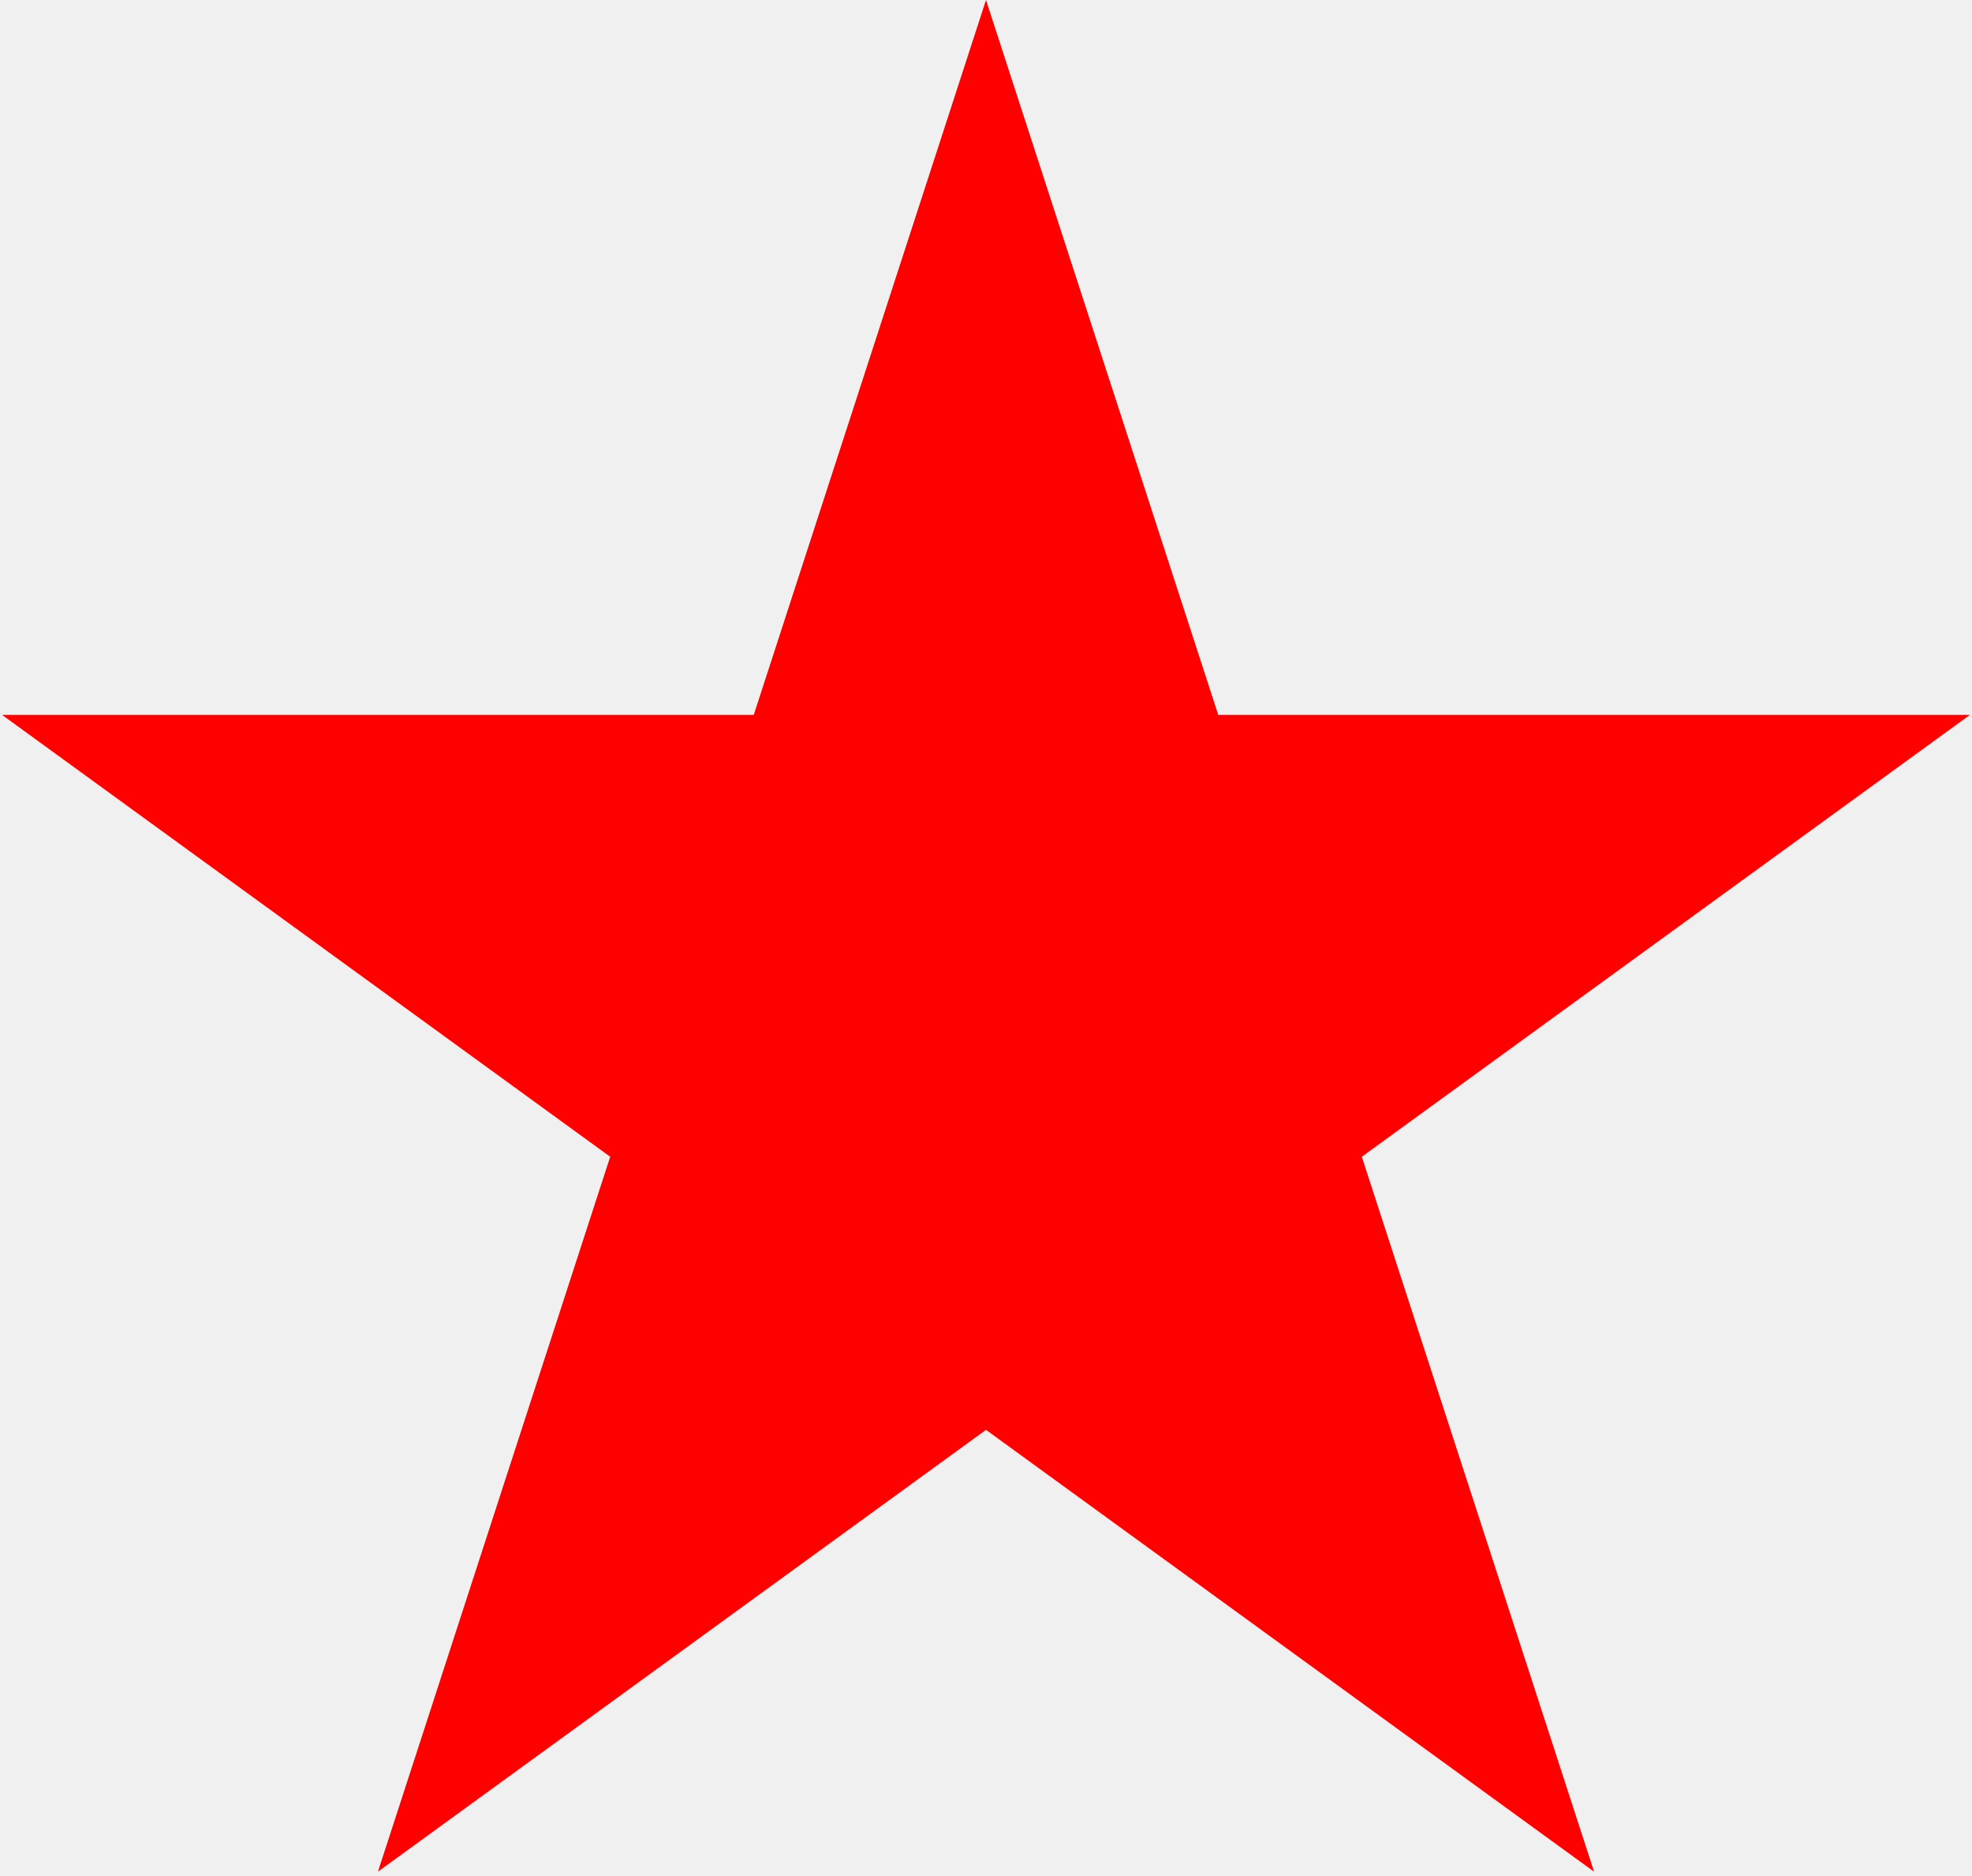
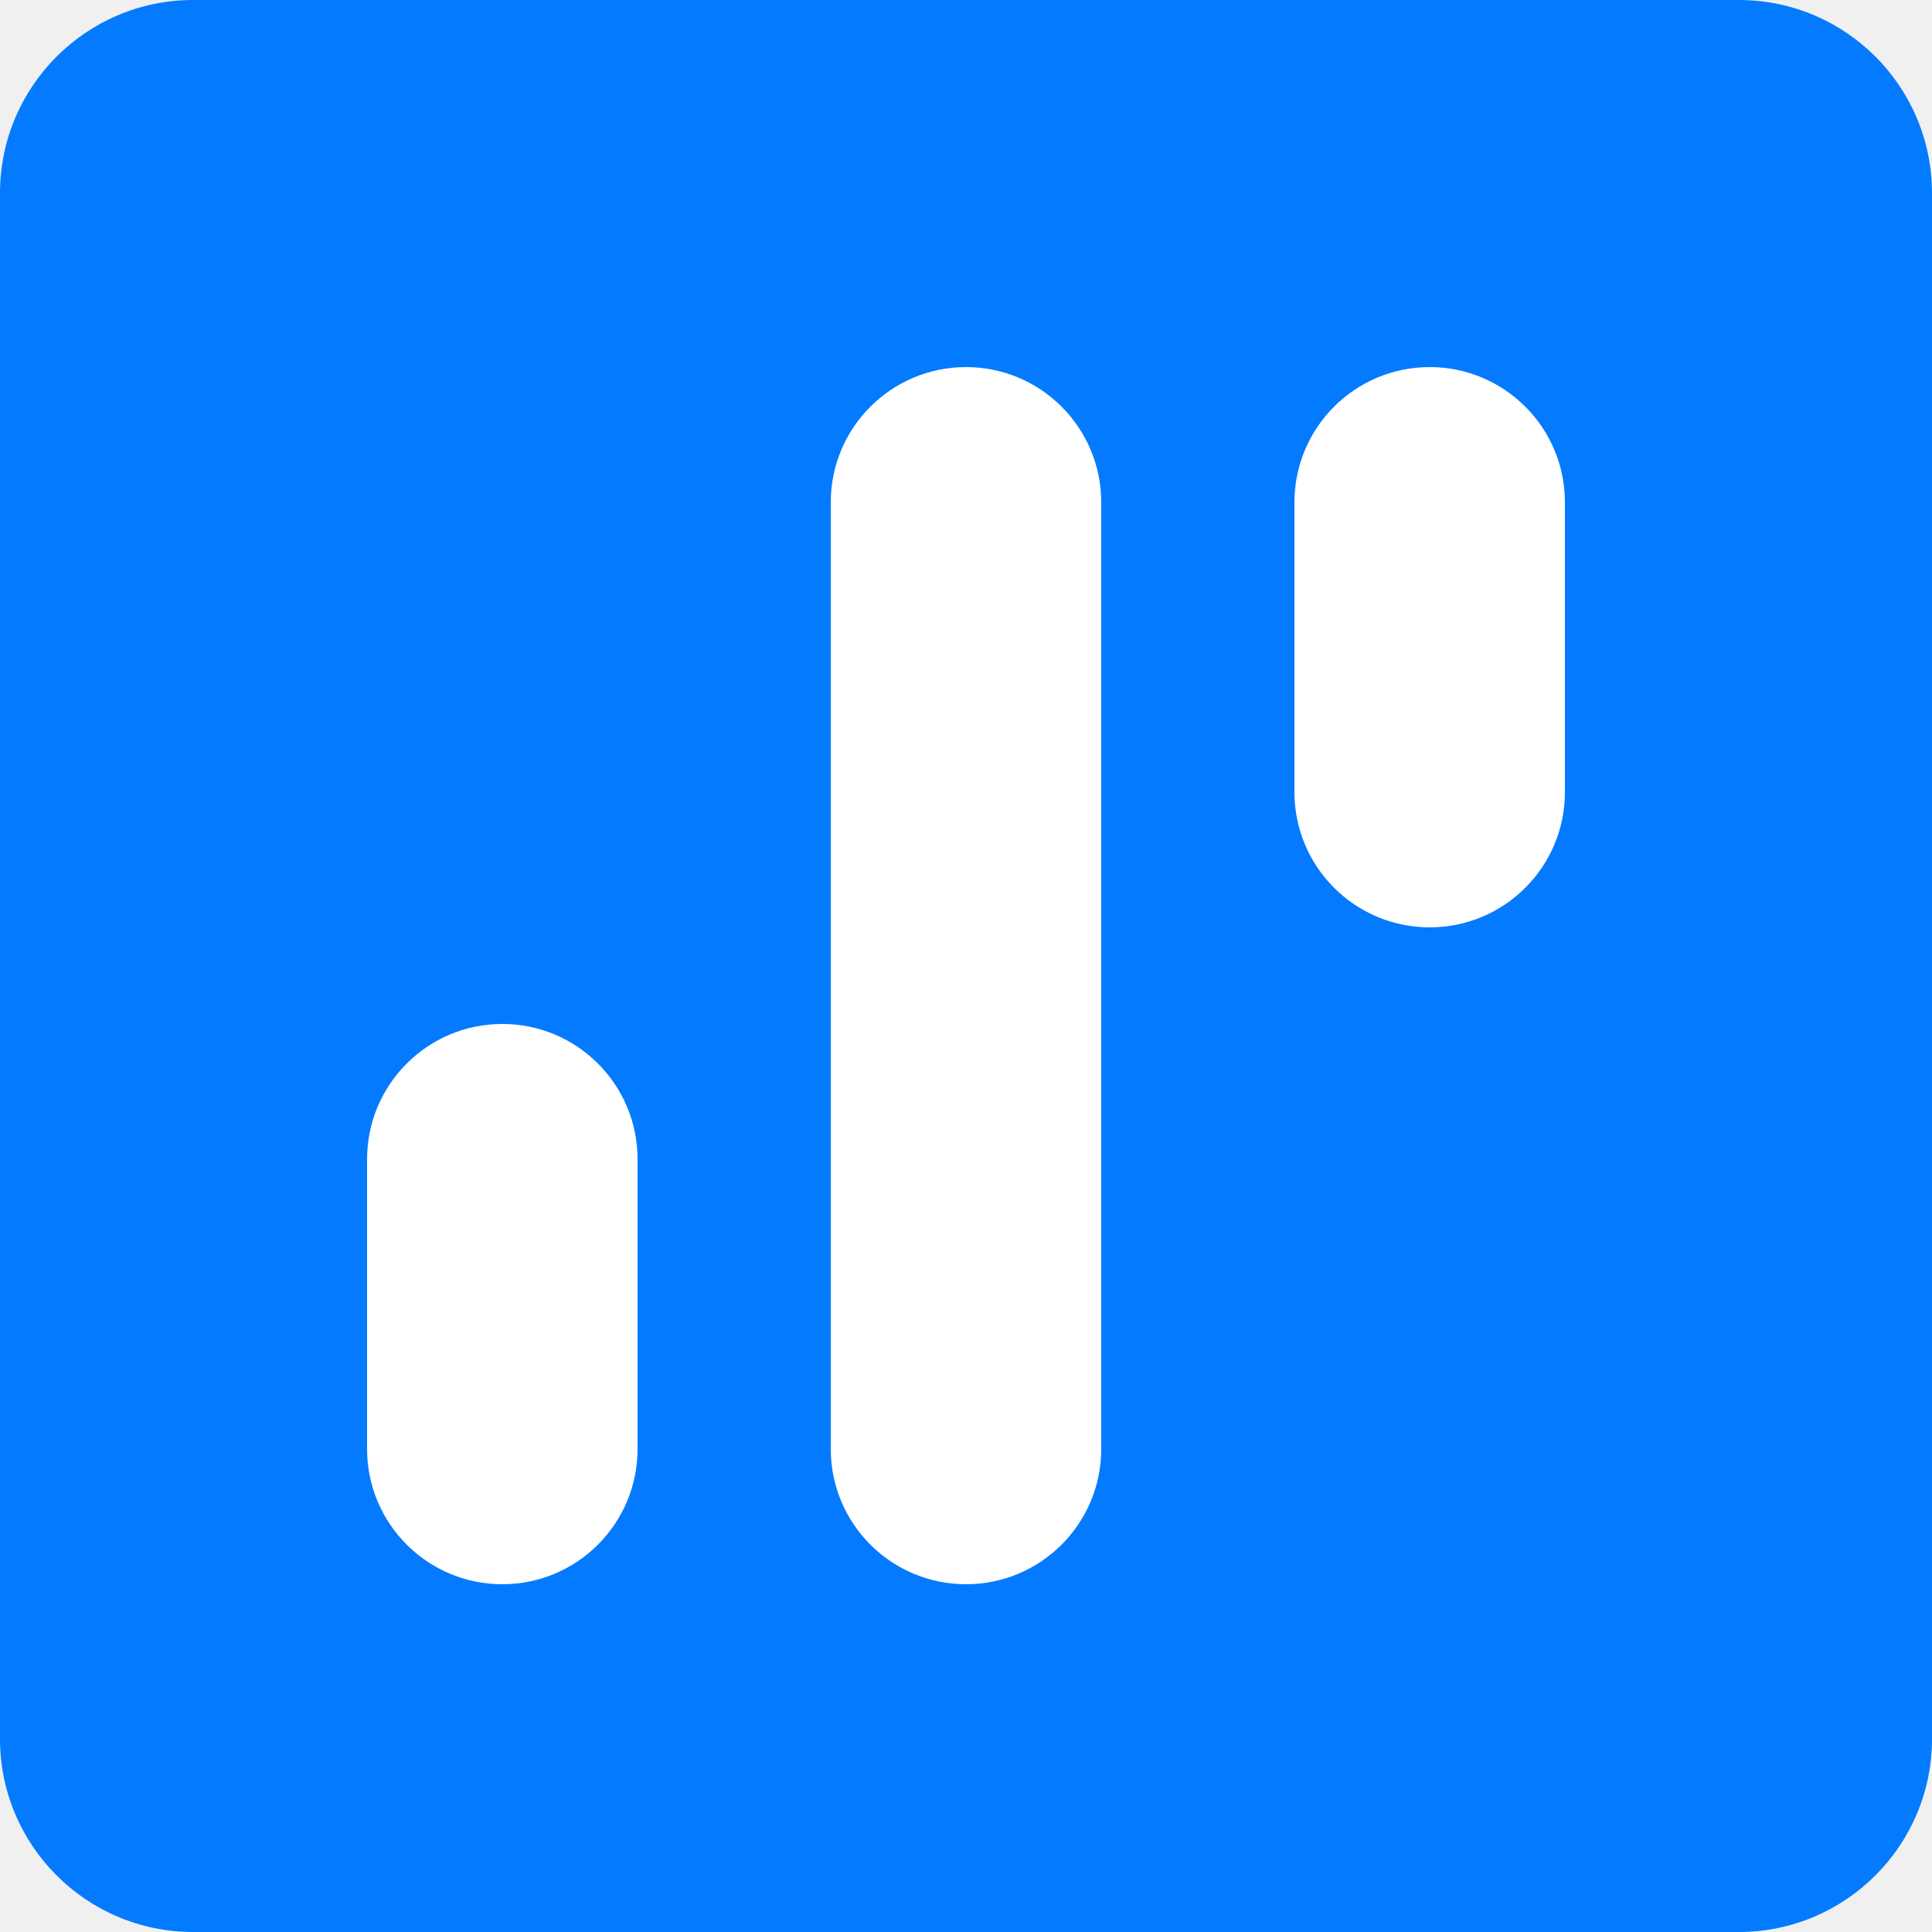
- <svg xmlns="http://www.w3.org/2000/svg" width="122" height="116" viewBox="0 0 122 116" fill="none">
-   <path d="M61 0L75.369 44.223H121.868L84.249 71.554L98.618 115.777L61 88.446L23.382 115.777L37.751 71.554L0.132 44.223H46.631L61 0Z" fill="#FF0000" />
+ <svg xmlns="http://www.w3.org/2000/svg" width="100" height="100" viewBox="0 0 100 100" fill="none">
+   <rect width="100" height="100" rx="10" fill="#047AFF" />
+   <path fill-rule="evenodd" clip-rule="evenodd" d="M50 19C53.866 19 57 22.134 57 26V75C57 78.866 53.866 82 50 82C46.134 82 43 78.866 43 75V26C43 22.134 46.134 19 50 19ZM26 53C29.866 53 33 56.134 33 60V75C33 78.866 29.866 82 26 82C22.134 82 19 78.866 19 75V60C19 56.134 22.134 53 26 53ZM81 26C81 22.134 77.866 19 74 19C70.134 19 67 22.134 67 26V41C67 44.866 70.134 48 74 48C77.866 48 81 44.866 81 41V26Z" fill="white" />
</svg>
